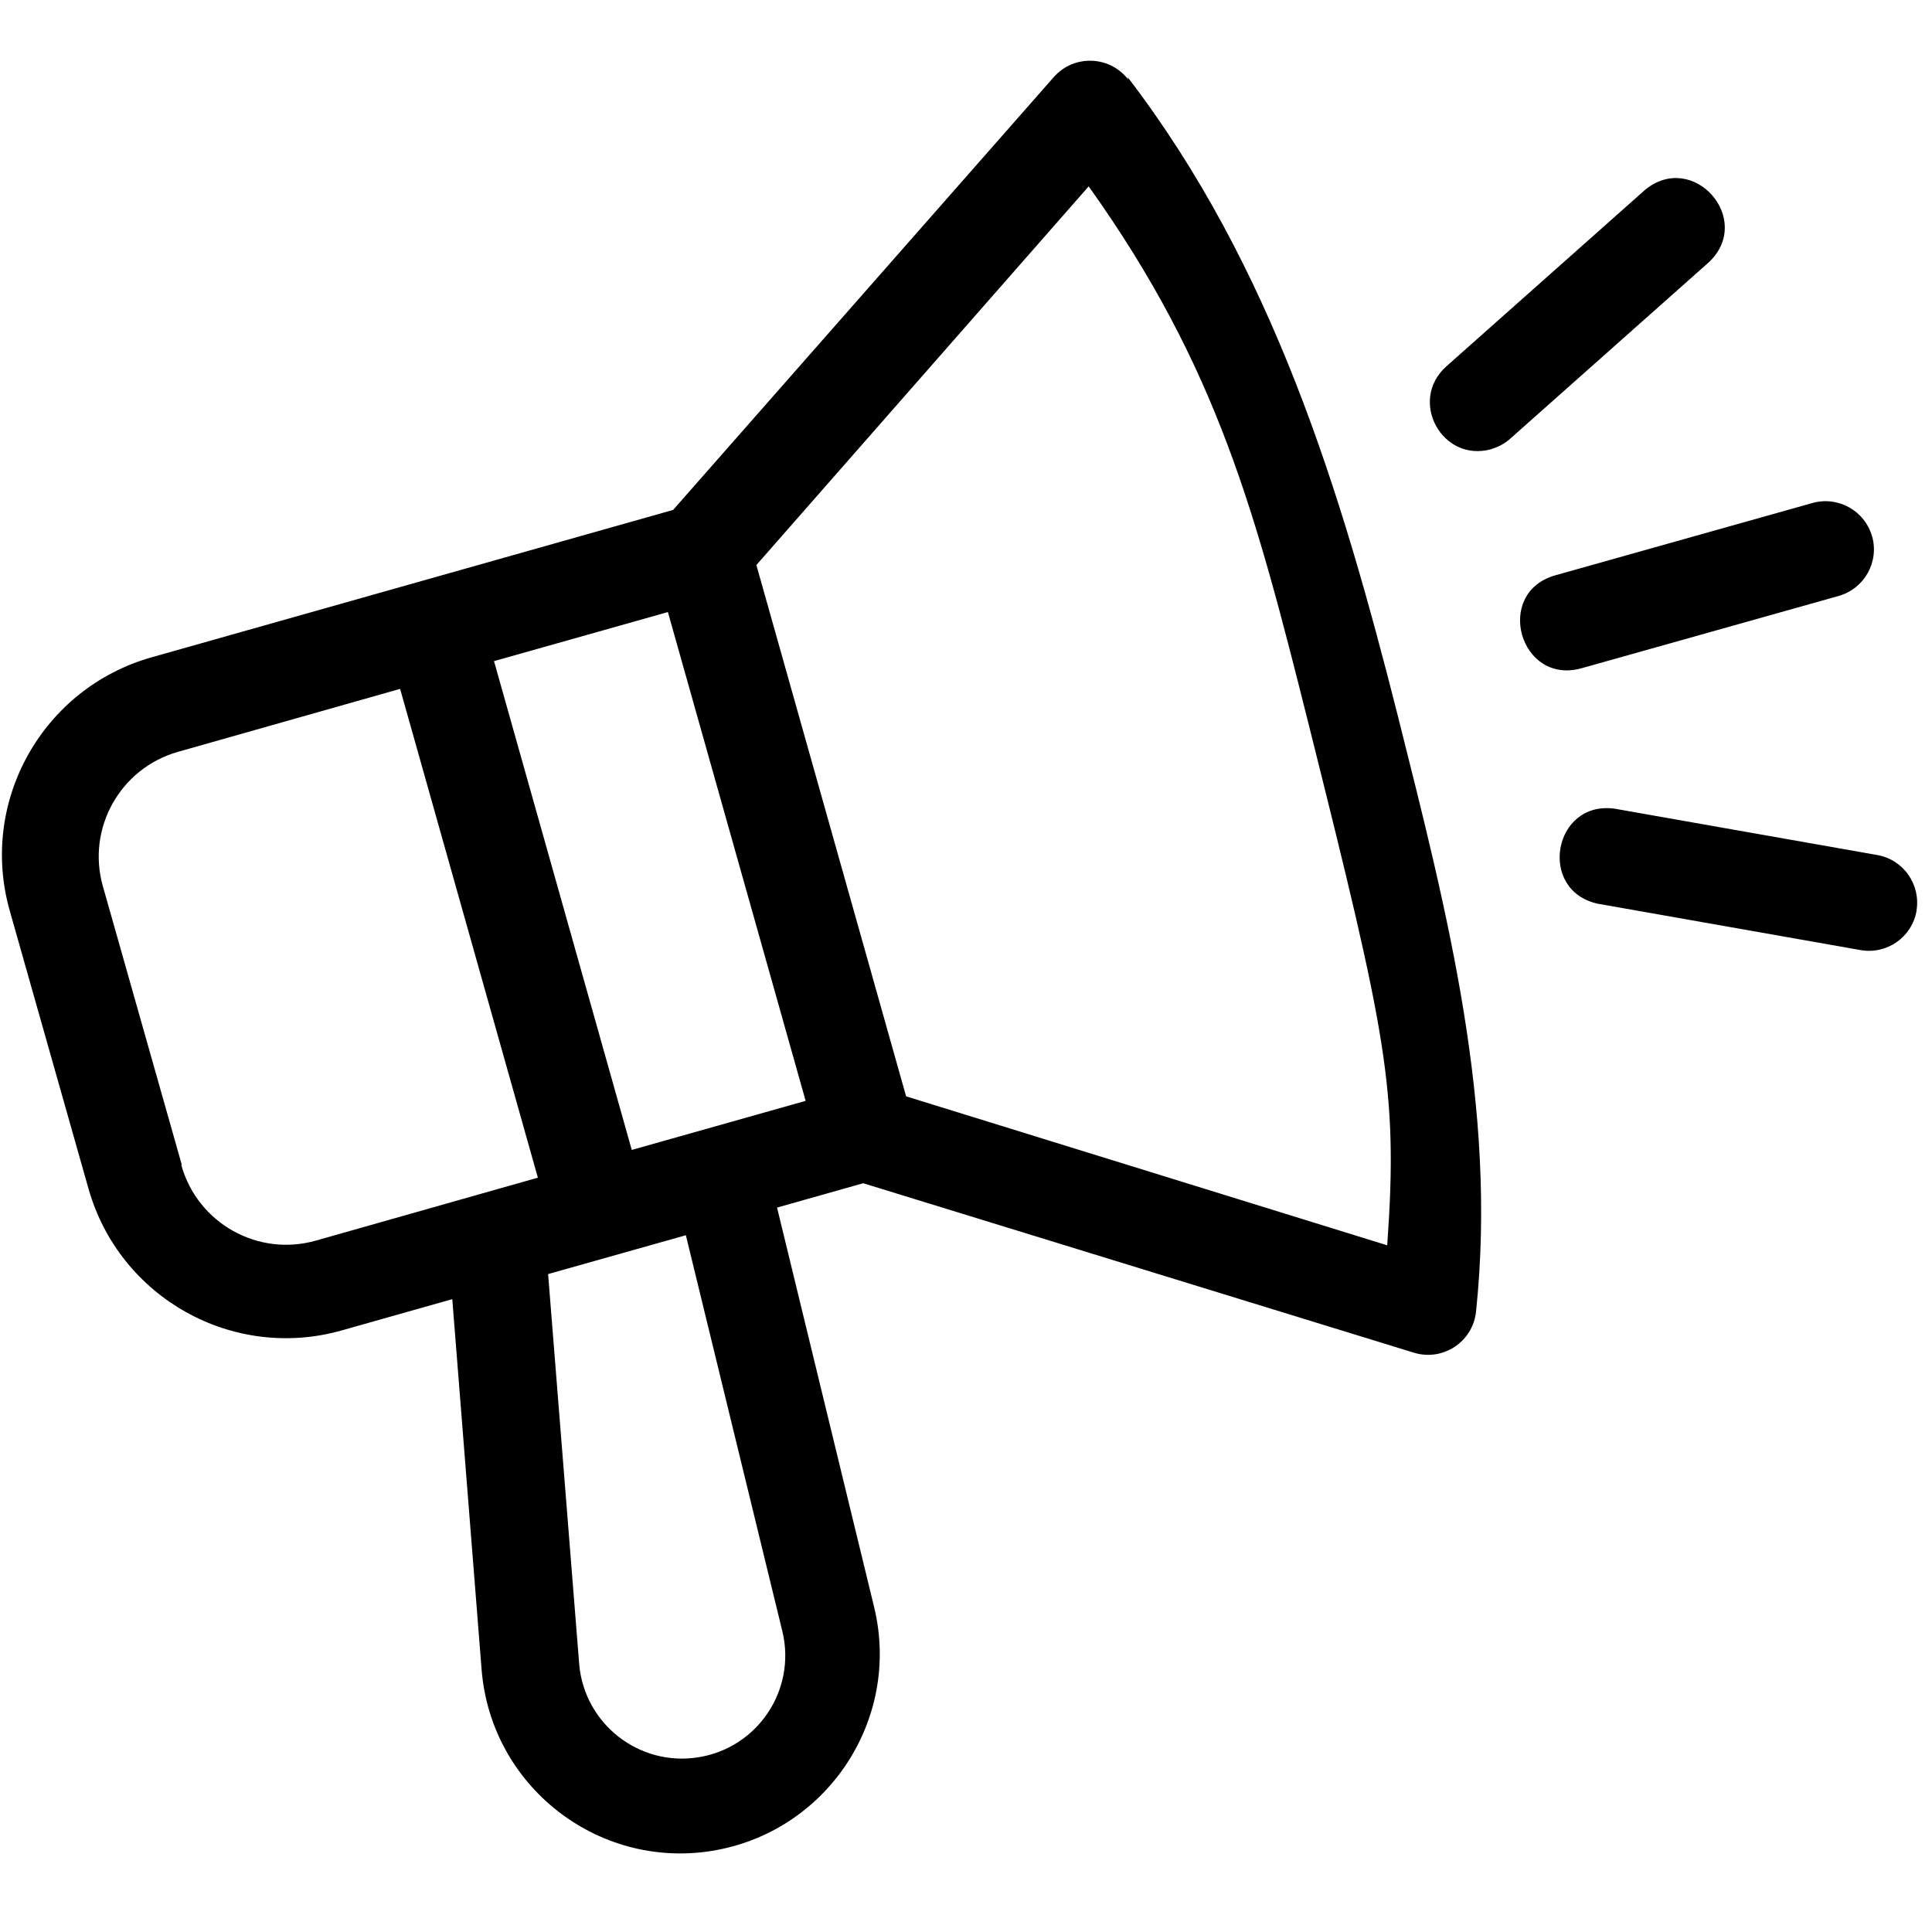
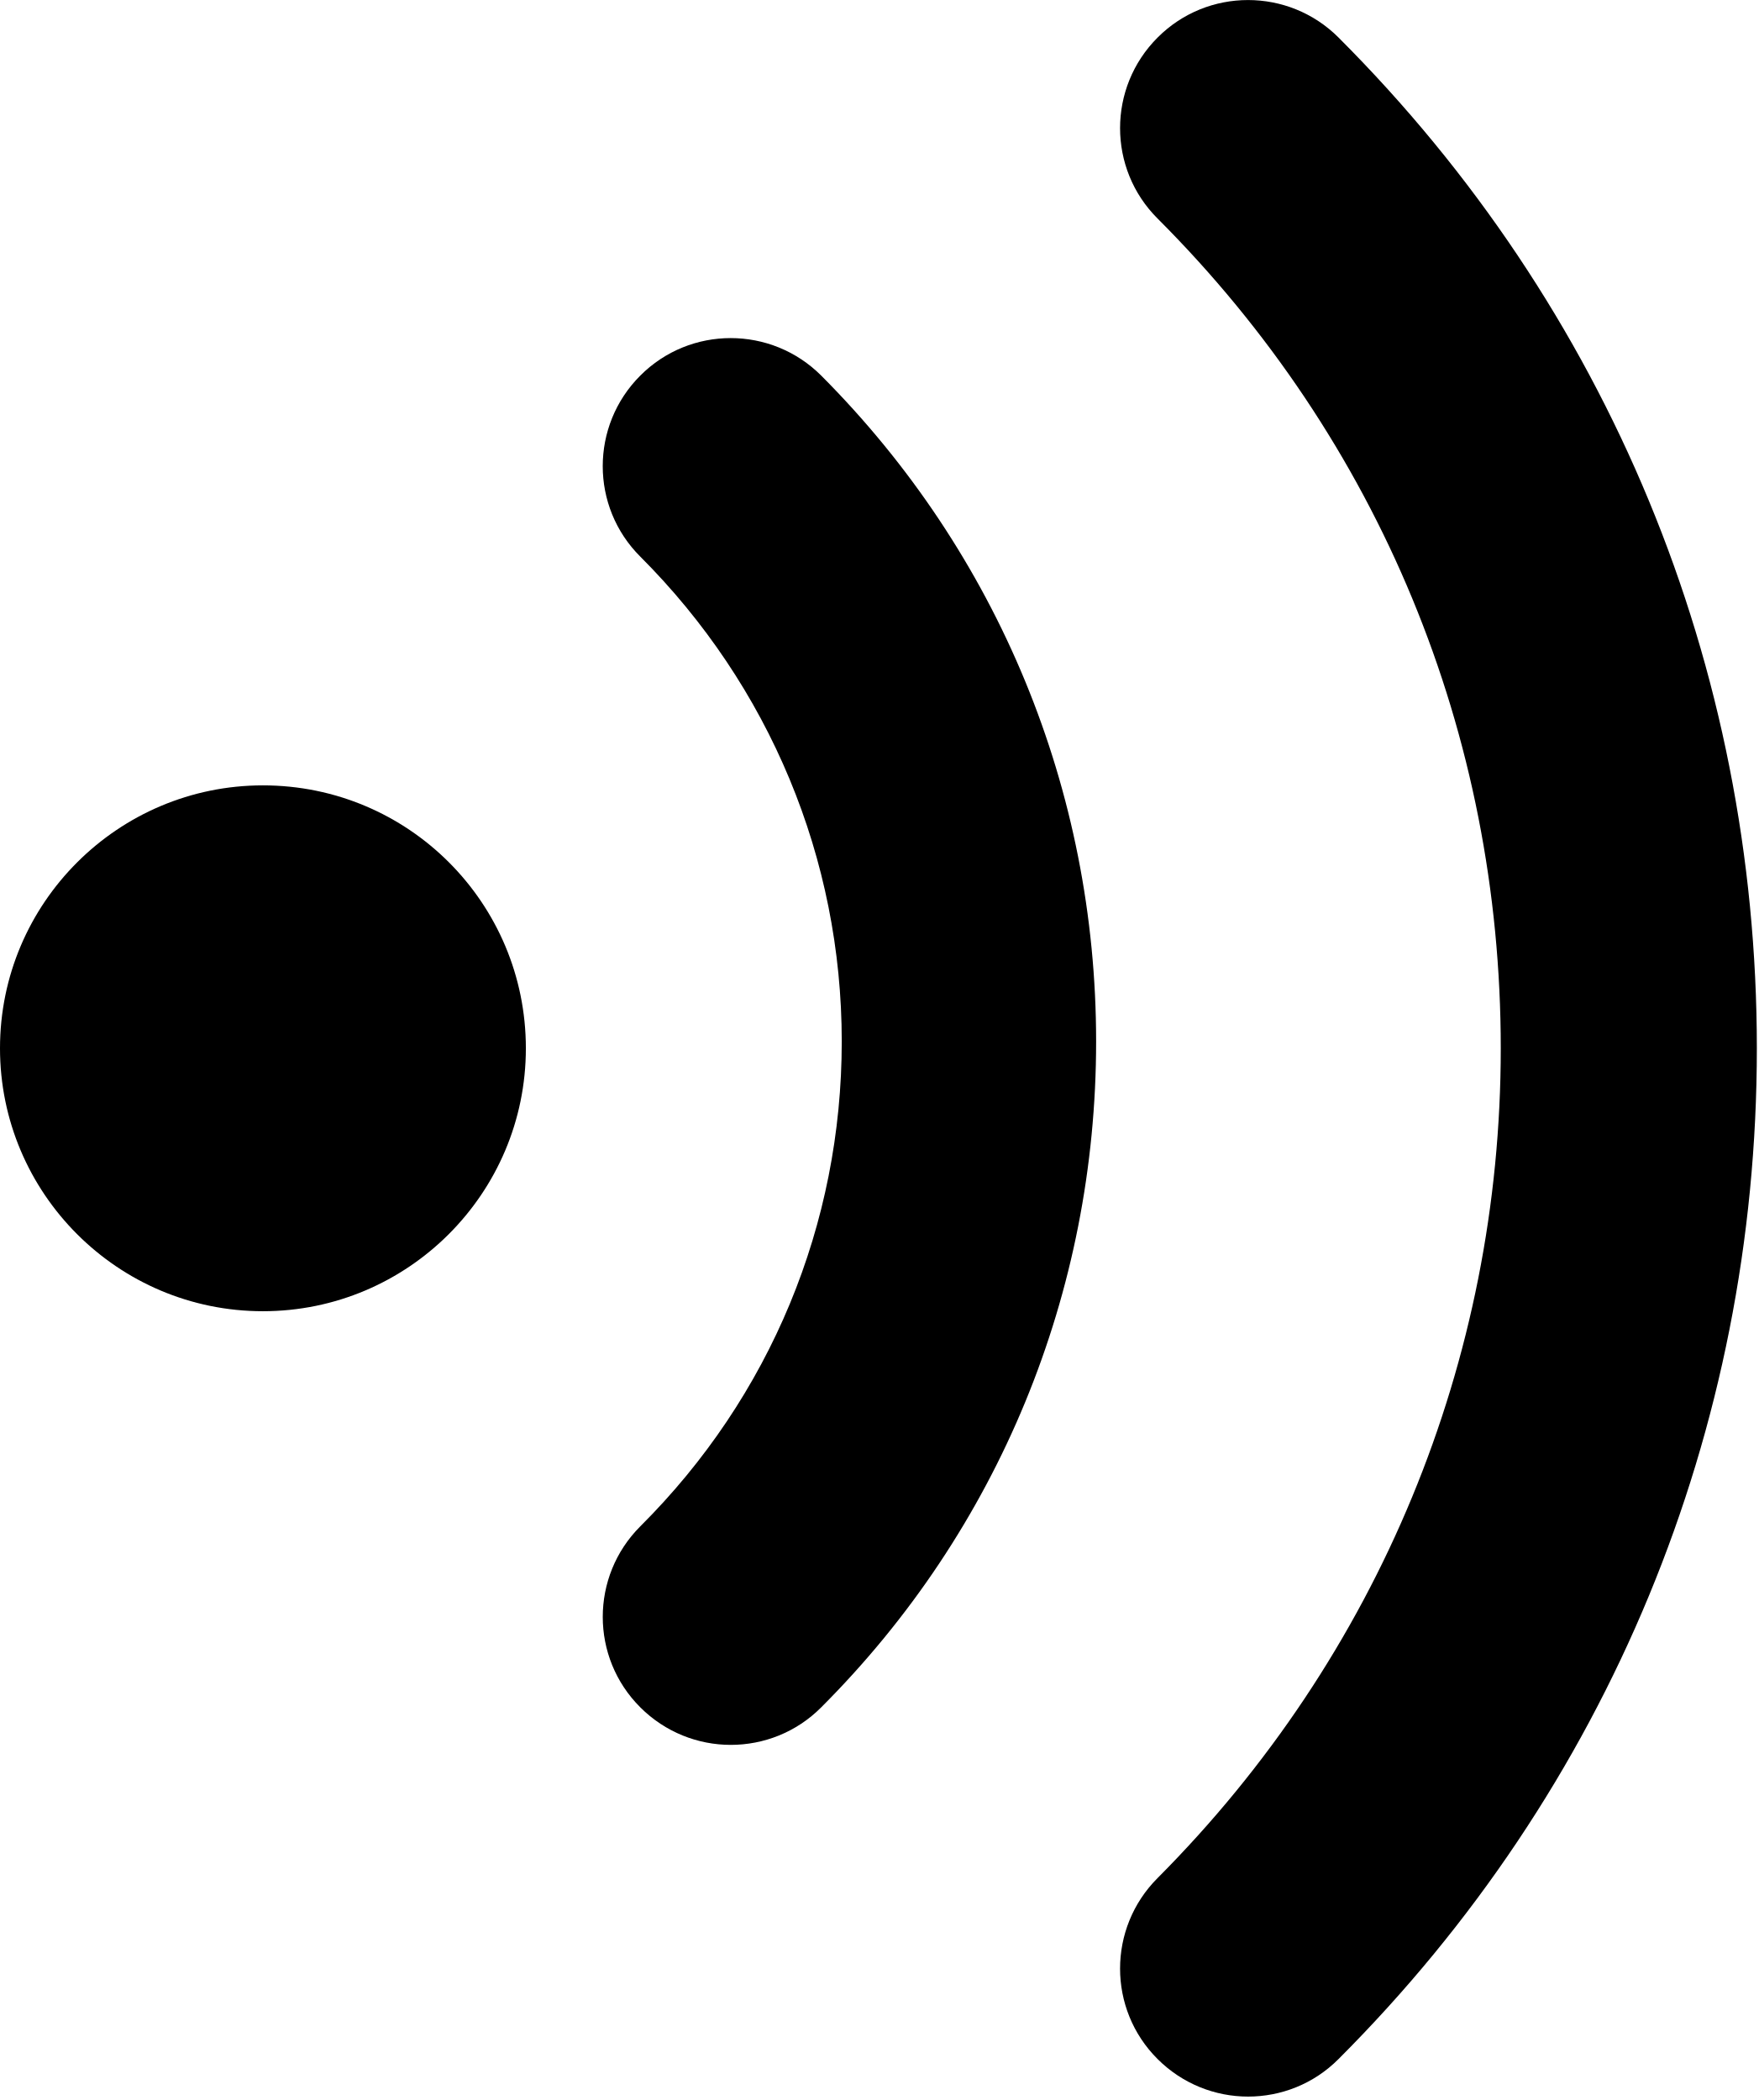
- <svg xmlns="http://www.w3.org/2000/svg" width="100" height="100" data-name="Layer 1" version="1.1" viewBox="0 0 100 100">
-   <path d="m58.4 4.12c-0.96-1.25-2.82-1.31-3.86-0.126l-19.7 22.4-27 7.63c-5.64 1.6-8.93 7.46-7.34 13.1l4.08 14.4c1.6 5.65 7.47 8.93 13.1 7.34l5.73-1.62 1.52 19.2c0.494 6 5.99 10.3 11.9 9.36 5.95-0.954 9.82-6.77 8.42-12.6l-5.03-20.7 4.46-1.26 28.5 8.77c1.5 0.464 3.06-0.56 3.22-2.13 1.11-10.6-1.48-20.6-4.04-30.8-2.96-11.7-6.49-23.3-14-33.1zm-25.7 55.4-7.13-25.3 9-2.54 7.13 25.3zm-23.3 0.736-4.08-14.4c-0.838-2.99 0.903-6.09 3.89-6.94l11.5-3.26 7.13 25.3-11.5 3.26c-2.99 0.845-6.1-0.896-6.95-3.89zm31.1 24.2c0.716 3.02-1.28 6.01-4.35 6.5-3.06 0.493-5.9-1.72-6.17-4.81l-1.61-20.2 7.13-2.01zm31.3-20-24.9-7.71-7.75-27.5 17.2-19.6c6.69 9.38 8.64 16.9 11.4 27.9 4 16 4.62 18.8 4.06 26.8zm25.1-36.7c0.375 1.33-0.398 2.71-1.73 3.09l-13.3 3.74c-3.21 0.906-4.57-3.91-1.36-4.81l13.3-3.74c1.33-0.375 2.71 0.398 3.09 1.73zm-19.7-4.51c-2.56 0.722-4.32-2.51-2.34-4.28l10.3-9.15c2.48-2.02 5.62 1.52 3.31 3.74l-10.3 9.15c-0.28 0.249-0.612 0.431-0.971 0.534zm22 23.9c-0.237 1.36-1.53 2.27-2.9 2.03l-13.6-2.4c-3.13-0.682-2.31-5.35 0.866-4.92l13.6 2.4c1.36 0.239 2.26 1.53 2.03 2.89z" />
+ <svg xmlns="http://www.w3.org/2000/svg" width="103" height="123" version="1.1" viewBox="0 0 103 123">
+   <g>
+     <path d="m78.4 2.2c-2.93-2.93-7.68-2.93-10.6 0-2.93 2.93-2.93 7.68 0 10.6 13 13 20.1 30.2 20.1 48.6 0 18.3-7.15 35.6-20.1 48.6-2.93 2.93-2.93 7.68-1e-3 10.6 1.46 1.46 3.38 2.2 5.3 2.2s3.84-0.732 5.3-2.2c15.8-15.8 24.5-36.8 24.5-59.2s-8.7-43.4-24.5-59.2z" />
+     <path d="m37.5 100c1.46 1.46 3.38 2.2 5.3 2.2s3.84-0.732 5.3-2.2c10.4-10.4 16.1-24.3 16.1-39s-5.73-28.6-16.1-39c-2.93-2.93-7.68-2.93-10.6 1e-3 -2.93 2.93-2.93 7.68 1e-3 10.6 7.58 7.58 11.8 17.7 11.8 28.4s-4.17 20.8-11.8 28.4c-2.93 2.93-2.93 7.68 1e-3 10.6z" />
+     <path d="m15.4 76.8c8.48 0 15.4-6.89 15.4-15.4s-6.88-15.4-15.4-15.4c-8.48 0-15.4 6.89-15.4 15.4 8.08e-4 8.48 6.89 15.4 15.4 15.4z" stroke-width=".808" />
+   </g>
</svg>
